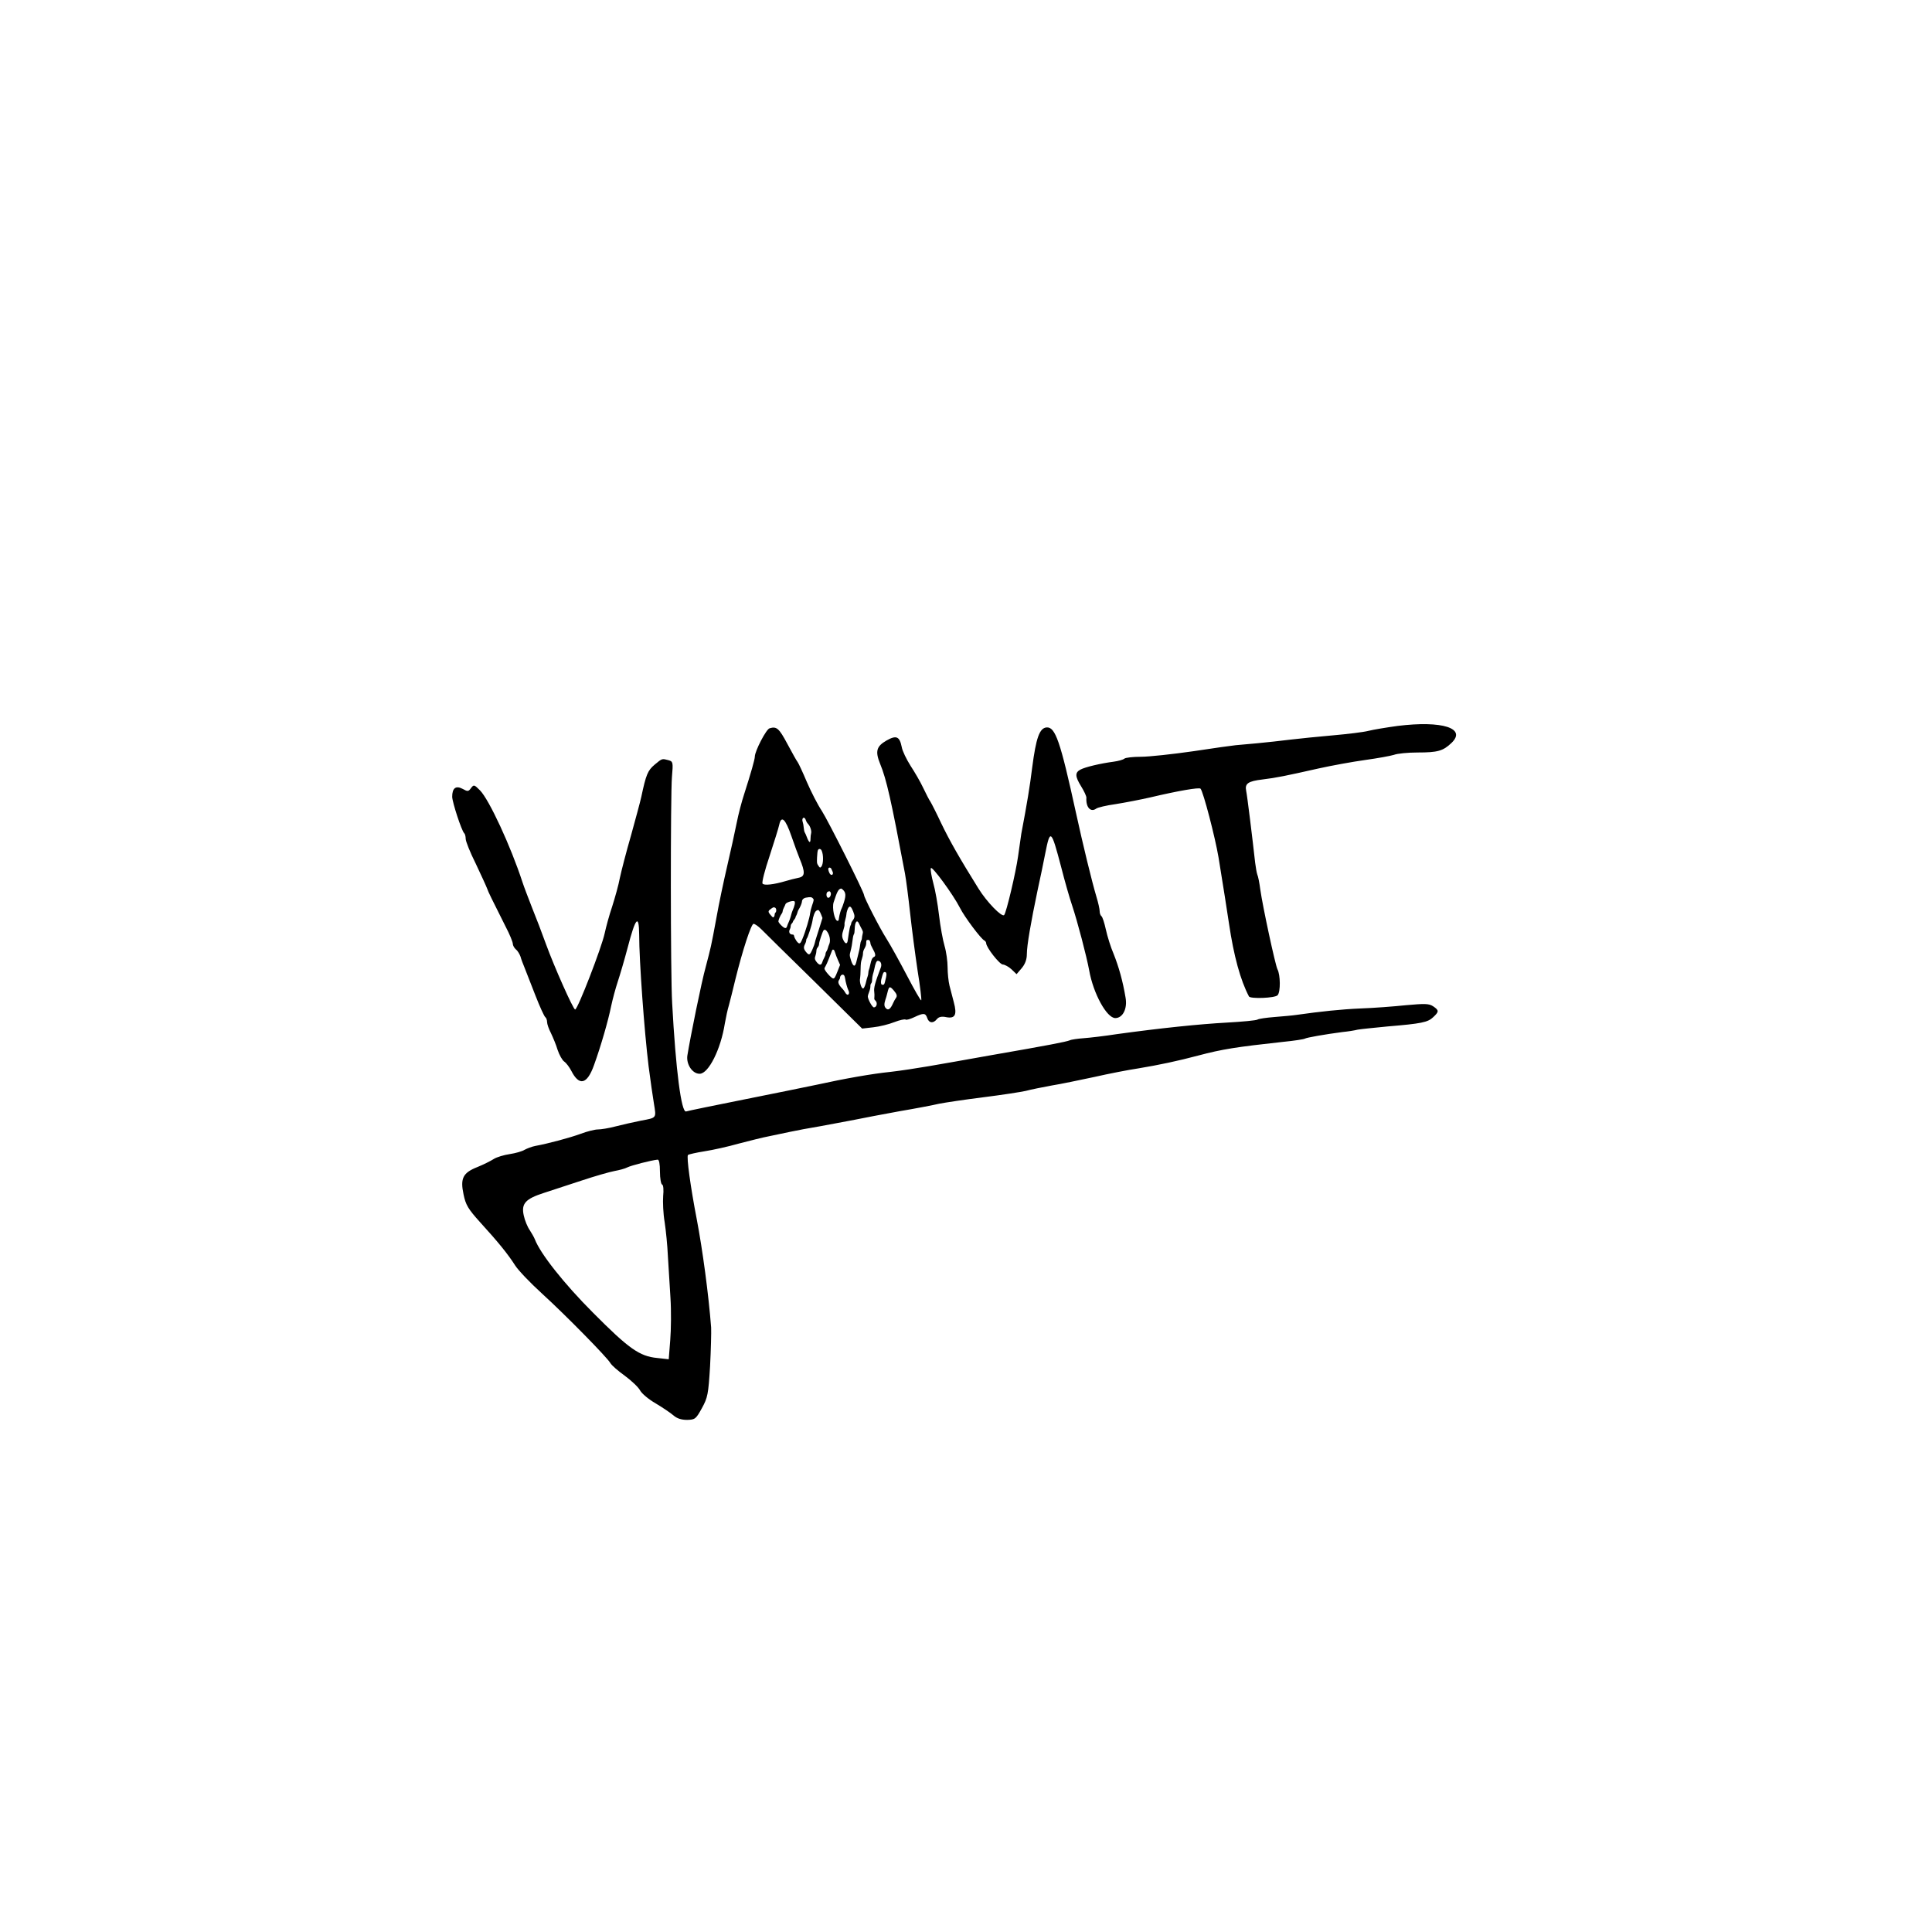
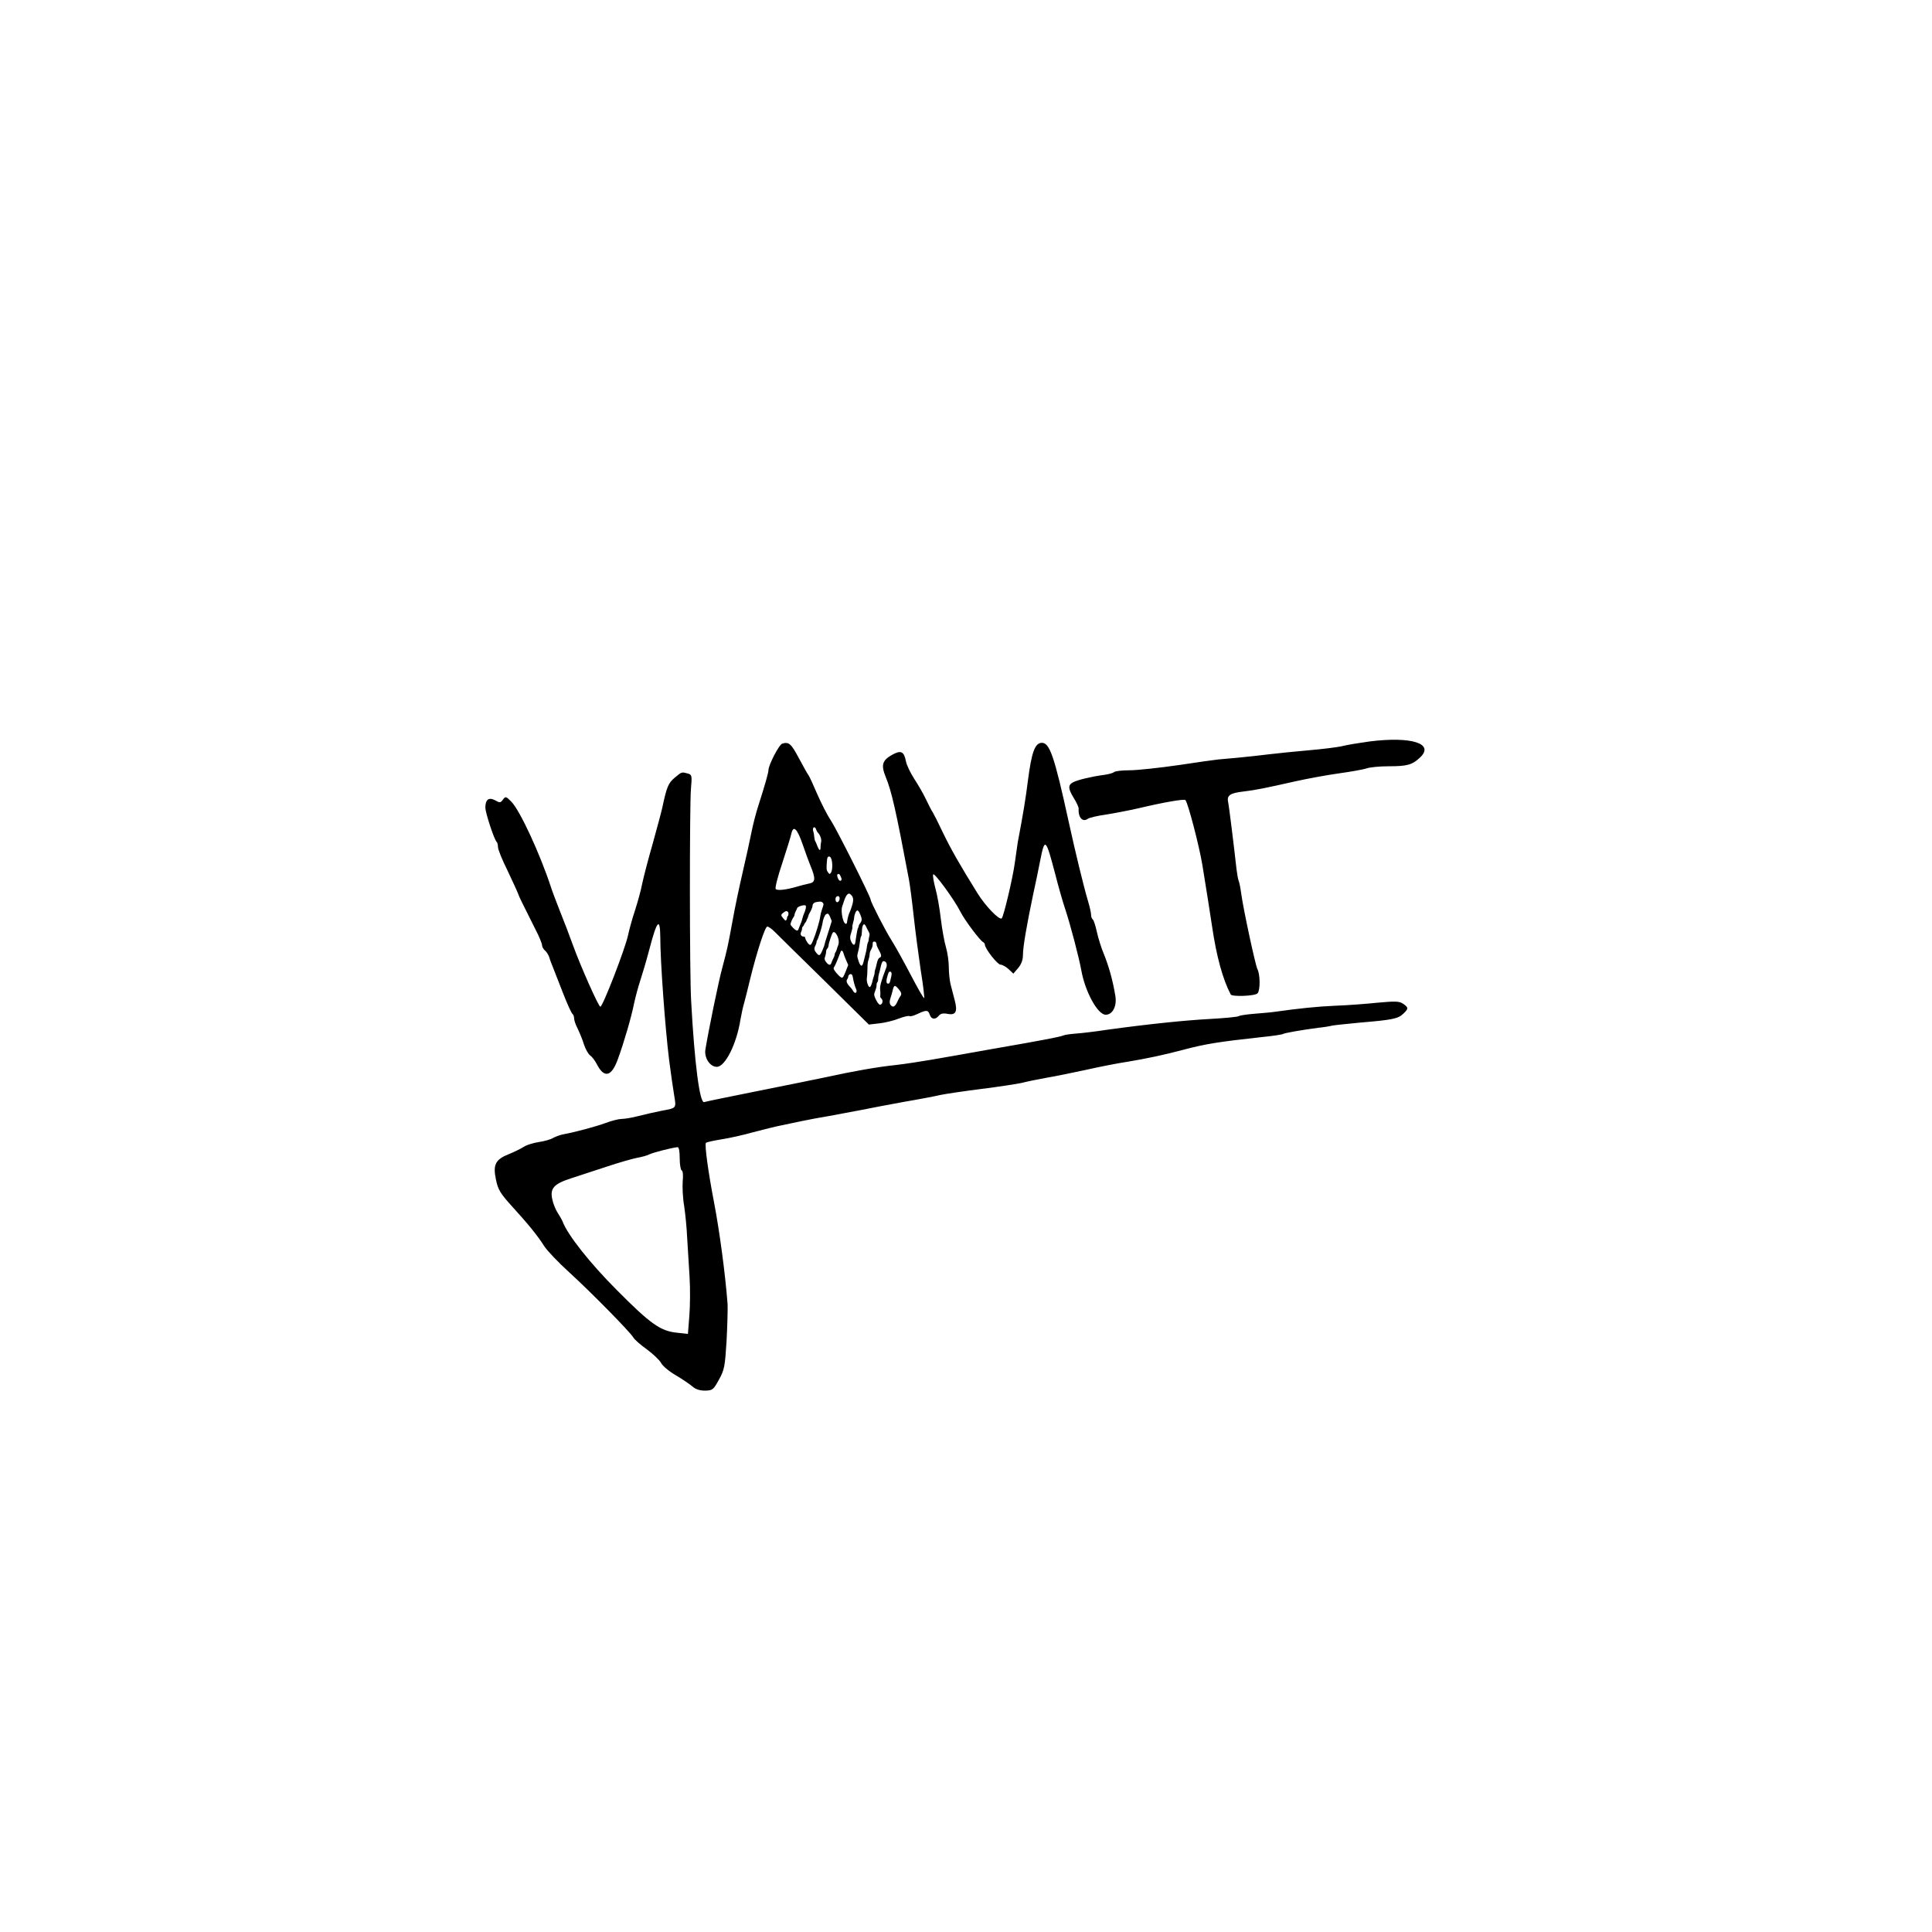
<svg xmlns="http://www.w3.org/2000/svg" viewBox="0 0 108 108">
  <defs>
    <clipPath id="c">
      <rect width="108" height="108" />
    </clipPath>
  </defs>
  <g clip-path="url(#c)">
-     <g transform="translate(23.362 38.566) scale(0.11973)">
+     <g transform="translate(25.339 39.562) scale(0.11201)">
      <path fill="#000000" stroke="#000000" stroke-width="0.0" stroke-linejoin="round" fill-rule="evenodd" d="M110.50 34.92C107.30 37.62 106.50 39.52 104.30 49.92C103.80 52.22 101.60 60.32 99.50 67.92C97.30 75.52 95.00 84.42 94.30 87.72C93.70 91.02 92.00 97.02 90.70 101.12C89.30 105.22 87.80 110.82 87.20 113.62C85.80 120.22 74.60 149.22 73.40 149.22C72.50 149.22 63.50 128.92 59.80 118.72C58.00 113.72 55.10 106.12 53.30 101.72C51.60 97.32 49.50 91.92 48.80 89.72C43.30 72.92 33.30 51.32 29.00 46.92C26.30 44.22 26.10 44.12 24.80 45.82C23.60 47.52 23.20 47.52 20.90 46.22C17.70 44.52 16.00 45.82 16.00 49.92C16.10 52.62 20.30 65.52 21.60 66.92C22.00 67.22 22.30 68.42 22.30 69.52C22.30 70.72 24.40 75.92 27.00 81.12C29.50 86.42 31.90 91.62 32.30 92.72C33.00 94.72 34.20 97.02 40.90 110.42C42.80 114.02 44.30 117.72 44.30 118.52C44.30 119.32 45.00 120.52 45.80 121.22C46.60 121.82 47.50 123.42 47.90 124.52C48.20 125.72 49.10 128.02 49.80 129.72C50.40 131.32 52.70 137.12 54.80 142.52C56.90 147.92 59.00 152.52 59.50 152.82C59.90 153.12 60.30 154.12 60.30 155.02C60.30 156.02 61.10 158.32 62.10 160.22C63.00 162.12 64.50 165.62 65.20 168.02C66.00 170.42 67.40 172.92 68.30 173.52C69.30 174.22 70.70 176.12 71.60 177.82C75.30 185.12 79.00 184.22 82.20 175.22C85.40 166.42 88.90 154.22 90.20 147.72C90.90 144.42 92.30 139.22 93.30 136.22C94.30 133.22 96.40 126.12 97.90 120.42C101.60 106.22 103.20 104.42 103.30 114.22C103.30 126.62 105.70 159.32 107.70 175.72C108.80 184.02 109.40 188.22 110.20 193.22C111.30 200.02 111.60 199.72 104.10 201.12C100.60 201.82 95.30 203.02 92.20 203.82C89.20 204.62 85.50 205.22 84.00 205.22C82.60 205.22 79.00 206.12 76.10 207.22C70.90 209.12 60.80 211.82 54.80 212.92C53.20 213.22 50.90 214.12 49.80 214.72C48.70 215.42 45.60 216.32 42.90 216.72C40.20 217.12 36.80 218.12 35.40 219.02C34.00 219.92 30.60 221.62 27.90 222.72C21.00 225.42 19.70 228.02 21.30 235.52C22.30 240.42 23.40 242.32 29.10 248.62C37.50 257.82 42.10 263.52 45.40 268.72C46.80 270.92 52.40 276.82 57.80 281.72C69.20 292.12 88.30 311.62 89.80 314.22C90.40 315.32 93.40 317.92 96.60 320.22C99.70 322.52 102.90 325.52 103.70 327.02C104.50 328.52 107.70 331.22 111.00 333.12C114.20 335.02 117.90 337.52 119.30 338.72C121.00 340.22 123.10 340.82 125.70 340.82C129.40 340.72 129.80 340.42 132.60 335.32C135.30 330.42 135.60 328.82 136.40 315.82C136.80 308.12 137.00 299.92 136.90 297.72C135.70 282.12 132.90 261.42 130.20 247.22C127.30 232.22 125.30 217.82 126.10 217.12C126.50 216.82 130.00 216.02 133.80 215.42C137.70 214.82 144.90 213.22 149.80 211.82C154.80 210.52 161.10 208.92 163.80 208.42C166.60 207.82 171.10 206.92 173.80 206.32C176.60 205.72 182.90 204.52 187.80 203.72C192.80 202.82 200.00 201.42 203.80 200.72C207.70 199.92 217.10 198.12 224.80 196.72C232.50 195.42 240.80 193.82 243.30 193.22C245.80 192.72 255.00 191.32 263.80 190.22C272.60 189.12 281.60 187.72 283.80 187.22C286.00 186.62 291.40 185.52 295.80 184.72C300.20 184.02 309.20 182.12 315.80 180.72C322.40 179.22 331.60 177.42 336.30 176.72C346.00 175.12 354.90 173.22 364.30 170.72C375.60 167.72 382.10 166.72 404.00 164.32C409.10 163.82 413.60 163.12 414.10 162.82C414.90 162.32 423.40 160.82 431.80 159.72C434.00 159.52 437.20 159.02 438.80 158.62C440.50 158.32 446.80 157.72 452.80 157.12C468.40 155.82 471.50 155.22 474.00 152.82C476.80 150.22 476.80 149.62 474.00 147.72C472.00 146.42 470.10 146.42 461.20 147.22C455.50 147.82 446.10 148.52 440.30 148.72C431.00 149.12 421.60 150.12 410.30 151.72C408.40 152.02 403.70 152.42 400.00 152.72C396.20 153.02 392.60 153.52 392.00 153.92C391.40 154.32 385.00 154.92 377.80 155.32C364.90 156.02 346.60 157.92 326.30 160.72C320.50 161.62 313.60 162.42 310.80 162.62C308.10 162.82 305.10 163.22 304.30 163.62C302.50 164.32 294.90 165.82 267.80 170.52C256.80 172.52 243.50 174.82 238.30 175.72C233.10 176.62 225.20 177.82 220.80 178.32C212.00 179.22 199.50 181.42 186.30 184.32C181.60 185.32 166.30 188.42 152.30 191.22C138.30 194.02 126.10 196.52 125.20 196.82C123.00 197.42 120.40 177.82 118.70 146.22C117.90 132.72 117.90 49.12 118.60 40.62C119.20 33.82 119.10 33.42 117.00 32.82C113.90 32.02 114.10 31.92 110.50 34.92ZM113.00 224.92C113.00 228.02 113.50 230.82 114.00 230.92C114.60 231.12 114.80 233.42 114.50 236.32C114.30 239.02 114.50 244.52 115.20 248.52C115.80 252.52 116.50 259.52 116.70 264.22C117.00 268.92 117.50 277.72 117.90 283.72C118.30 289.82 118.20 298.72 117.80 303.62L117.10 312.52L111.70 311.92C103.40 311.12 98.40 307.52 81.80 290.82C68.10 277.12 57.10 263.12 54.60 256.52C54.20 255.52 53.10 253.62 52.20 252.22C51.20 250.82 49.90 247.72 49.40 245.32C48.20 239.82 50.20 237.62 58.90 234.82C62.20 233.72 70.00 231.22 76.30 229.12C82.60 227.02 89.60 225.02 91.80 224.62C94.00 224.22 96.70 223.52 97.80 222.92C99.60 222.02 108.90 219.62 111.90 219.32C112.60 219.22 113.00 221.32 113.00 224.92ZM164.20 17.92C162.60 18.32 157.30 28.62 157.30 31.12C157.30 32.42 155.50 38.72 152.30 48.72C151.20 52.02 149.60 58.12 148.80 62.22C148.00 66.32 146.00 75.32 144.40 82.22C142.80 89.12 140.50 99.92 139.40 106.22C136.80 120.32 136.80 120.02 134.40 129.22C132.40 136.32 127.20 162.02 125.80 170.72C125.20 174.82 128.20 179.32 131.60 179.22C135.70 179.12 141.40 167.82 143.30 155.72C143.80 152.92 144.60 149.12 145.20 147.22C145.70 145.32 147.10 139.92 148.20 135.22C151.50 121.82 155.60 109.22 156.70 109.22C157.30 109.22 158.90 110.32 160.30 111.72C161.70 113.12 172.80 124.12 185.10 136.12L207.40 158.12L212.60 157.52C215.50 157.22 219.90 156.12 222.40 155.12C225.00 154.12 227.30 153.62 227.70 153.92C228.00 154.22 229.80 153.72 231.70 152.82C236.10 150.72 237.00 150.82 237.80 153.22C238.60 155.62 240.60 155.82 242.30 153.72C243.20 152.62 244.60 152.32 246.80 152.82C250.80 153.52 251.80 151.72 250.20 145.82C249.60 143.62 248.70 140.12 248.20 138.12C247.70 136.12 247.30 132.22 247.30 129.52C247.30 126.82 246.70 122.32 245.90 119.62C245.10 116.92 243.90 110.42 243.30 105.22C242.70 100.02 241.50 93.22 240.60 90.12C239.80 87.02 239.20 83.92 239.50 83.22C239.90 81.92 249.90 95.52 253.10 101.82C255.20 106.02 263.00 116.42 264.50 117.02C264.90 117.22 265.30 117.82 265.30 118.22C265.30 120.22 271.60 128.22 273.10 128.22C273.90 128.22 275.80 129.22 277.10 130.42L279.50 132.72L281.90 129.92C283.50 128.02 284.30 125.82 284.30 123.42C284.30 119.32 286.20 108.42 289.30 93.62C290.50 88.22 292.10 80.42 292.90 76.32C295.20 64.62 295.70 65.12 300.30 82.62C302.00 89.32 304.30 97.32 305.40 100.52C308.00 108.32 312.20 124.42 313.40 130.92C315.30 141.72 321.60 153.22 325.60 153.22C329.10 153.22 331.30 148.82 330.40 143.72C329.10 135.92 327.20 129.22 324.80 123.22C323.50 120.22 321.90 115.12 321.20 111.92C320.50 108.72 319.60 105.92 319.10 105.62C318.70 105.32 318.30 104.32 318.30 103.32C318.30 102.32 317.60 99.22 316.80 96.62C314.60 89.22 310.50 72.32 307.20 57.22C299.90 23.82 297.60 17.22 293.50 17.52C290.20 17.82 288.60 22.42 286.80 36.22C285.70 45.12 284.40 53.02 281.70 67.22C281.50 68.62 280.80 73.32 280.20 77.72C279.20 85.02 274.70 104.12 273.70 105.12C272.60 106.22 265.60 99.02 261.70 92.72C252.80 78.42 248.30 70.52 244.30 62.22C242.10 57.52 239.80 53.02 239.30 52.22C238.70 51.42 237.20 48.42 235.90 45.72C234.60 42.92 231.90 38.32 230.00 35.42C228.10 32.42 226.20 28.52 225.90 26.72C224.90 21.72 223.40 21.02 218.80 23.62C214.10 26.32 213.40 28.62 215.80 34.52C218.80 41.82 220.90 51.22 227.40 85.72C227.90 88.42 229.00 96.82 229.80 104.22C230.60 111.62 232.20 123.72 233.30 131.12C234.50 138.42 235.20 144.62 235.00 144.92C234.70 145.12 231.80 140.02 228.40 133.52C225.00 127.02 220.70 119.22 218.80 116.22C215.60 111.22 208.30 96.92 208.30 95.82C208.30 94.42 191.50 61.02 188.60 56.52C186.70 53.72 183.60 47.62 181.60 43.02C179.70 38.52 177.70 34.22 177.30 33.72C176.80 33.12 174.70 29.32 172.50 25.22C168.60 17.92 167.50 16.92 164.20 17.92ZM174.40 68.32C175.80 72.42 177.50 77.02 178.20 78.72C180.90 85.22 180.80 87.12 177.70 87.72C176.10 88.02 173.50 88.72 171.80 89.22C166.10 90.92 161.50 91.42 160.90 90.42C160.50 89.82 162.00 84.02 164.20 77.52C166.30 71.02 168.40 64.42 168.70 62.92C169.70 58.42 171.60 60.22 174.40 68.32ZM184.30 97.22C184.95 97.87 184.95 97.99 184.03 100.62C183.60 101.84 183.20 103.47 183.12 104.22C182.95 106.19 180.93 112.94 179.48 116.34C178.75 118.04 178.53 118.34 178.03 118.34C177.38 118.34 175.90 116.24 175.62 114.89C175.53 114.37 175.35 114.22 174.85 114.22C173.53 114.22 172.95 112.99 173.68 111.72C173.88 111.37 174.03 110.74 174.05 110.32C174.05 109.87 174.25 109.34 174.55 109.09C174.82 108.84 175.05 108.49 175.05 108.32C175.05 108.14 175.32 107.67 175.68 107.27C176.03 106.84 176.30 106.37 176.30 106.17C176.30 105.99 176.45 105.62 176.65 105.34C176.82 105.07 177.07 104.44 177.18 103.97C177.28 103.49 177.55 102.82 177.80 102.47C178.45 101.52 179.30 99.47 179.30 98.84C179.30 97.92 180.10 97.14 181.32 96.97C183.23 96.64 183.78 96.69 184.30 97.22ZM211.05 117.37C211.20 117.72 211.30 118.22 211.30 118.49C211.30 118.77 211.78 119.79 212.32 120.79C213.65 123.12 213.85 124.24 212.98 124.64C212.12 125.04 211.70 125.92 211.20 128.29C210.98 129.37 210.70 130.44 210.55 130.72C210.43 130.97 210.30 131.59 210.30 132.07C210.30 132.57 210.12 133.39 209.93 133.89C209.73 134.42 209.45 135.34 209.32 135.97C209.03 137.39 208.48 138.89 208.10 139.27C207.25 140.12 206.00 136.52 206.45 134.59C206.55 134.17 206.65 132.32 206.68 130.47C206.73 127.79 206.85 126.79 207.28 125.62C207.57 124.79 207.80 123.64 207.80 123.04C207.80 122.29 208.03 121.54 208.55 120.64C209.07 119.69 209.30 118.97 209.30 118.17C209.30 116.89 209.40 116.72 210.23 116.72C210.62 116.72 210.90 116.92 211.05 117.37ZM187.38 103.17C187.60 103.39 188.03 104.24 188.32 105.04L188.88 106.49L188.05 109.17C187.60 110.64 186.80 113.17 186.28 114.77C185.73 116.39 185.30 117.92 185.30 118.14C185.30 118.39 184.82 119.69 184.25 121.02C182.98 123.94 182.62 124.09 181.15 122.29C180.05 120.94 179.95 120.09 180.78 118.59C181.07 118.04 181.30 117.29 181.30 116.92C181.30 116.54 181.40 116.19 181.53 116.12C181.93 115.87 183.93 109.72 184.18 107.97C184.48 105.69 185.32 103.47 186.03 103.09C186.88 102.64 186.90 102.64 187.38 103.17ZM205.95 109.14C206.18 109.67 206.53 110.37 206.73 110.72C207.85 112.72 207.90 112.94 207.60 114.09C207.43 114.72 207.30 115.54 207.30 115.92C207.30 116.29 207.15 116.82 206.95 117.09C206.78 117.37 206.55 118.22 206.48 118.97C206.30 120.57 206.00 121.99 205.43 124.09C205.20 124.92 204.85 126.29 204.65 127.17C204.00 129.79 202.95 129.07 201.93 125.34C201.53 123.94 201.53 123.72 201.93 122.22C202.43 120.34 202.75 118.57 203.03 116.17C203.12 115.24 203.38 114.32 203.55 114.09C203.75 113.87 203.90 112.89 203.93 111.64C204.00 108.29 205.05 107.02 205.95 109.14ZM190.70 112.39C192.28 114.19 192.85 117.14 191.95 118.92C191.78 119.29 191.53 119.99 191.43 120.47C191.32 120.94 191.03 121.64 190.78 122.02C190.50 122.37 190.30 122.97 190.30 123.34C190.30 123.69 190.03 124.47 189.70 125.04C189.38 125.62 188.95 126.57 188.78 127.14C188.35 128.67 187.45 128.64 186.20 127.12C185.23 125.89 185.12 125.34 185.68 123.84C185.88 123.29 186.03 122.42 186.05 121.87C186.05 121.22 186.25 120.67 186.68 120.17C187.07 119.69 187.30 119.12 187.30 118.54C187.30 117.69 188.88 112.94 189.38 112.27C189.70 111.84 190.23 111.89 190.70 112.39ZM194.20 121.42C194.38 121.52 194.62 122.09 194.80 122.72C194.95 123.34 195.55 124.87 196.10 126.12L197.10 128.39L195.93 131.37C194.78 134.27 194.50 134.72 193.88 134.72C193.07 134.72 189.80 131.02 189.80 130.12C189.80 129.89 190.03 129.39 190.30 129.02C190.55 128.64 191.30 126.99 191.93 125.34C192.57 123.69 193.20 122.09 193.32 121.77C193.55 121.19 193.75 121.12 194.20 121.42ZM175.78 98.69C176.28 99.02 175.93 100.79 174.90 103.09C174.73 103.49 174.45 104.29 174.32 104.84C174.05 106.02 173.43 107.79 172.93 108.84C172.73 109.24 172.48 109.92 172.35 110.34C172.00 111.59 171.20 111.47 169.65 109.94C168.85 109.14 168.30 108.39 168.30 108.07C168.30 107.42 169.20 105.32 169.82 104.49C170.10 104.17 170.30 103.64 170.30 103.32C170.30 102.99 170.57 102.24 170.88 101.64C171.20 101.04 171.53 100.32 171.60 100.04C171.82 99.24 175.00 98.22 175.78 98.69ZM215.62 126.77C216.32 127.29 216.55 128.49 216.12 129.62C213.48 136.54 212.78 139.09 213.05 140.92C213.15 141.74 213.20 142.89 213.12 143.47C213.00 144.37 213.07 144.59 213.65 145.12C214.70 146.12 214.20 148.22 212.90 148.22C212.12 148.22 210.05 144.47 210.05 143.07C210.05 142.79 210.32 141.84 210.68 140.97C211.03 140.09 211.28 138.97 211.25 138.44C211.23 137.84 211.38 137.29 211.62 137.02C211.90 136.72 212.05 136.12 212.05 135.29C212.05 134.62 212.23 133.49 212.43 132.82C212.65 132.14 212.93 131.09 213.05 130.47C213.62 127.54 214.10 126.47 214.78 126.47C215.00 126.47 215.40 126.62 215.62 126.77ZM198.38 93.27C199.78 94.54 199.90 95.94 198.93 99.04C198.45 100.54 197.95 101.92 197.82 102.07C197.50 102.47 196.75 105.14 196.57 106.59C196.45 107.62 196.35 107.84 195.93 107.84C194.55 107.84 193.28 101.79 194.07 99.24C195.73 94.07 196.32 92.97 197.60 92.74C197.70 92.74 198.05 92.97 198.38 93.27ZM203.20 103.39C204.10 105.64 204.05 106.32 202.78 107.94C202.53 108.27 202.30 108.74 202.30 109.02C202.30 109.27 202.15 109.74 201.95 110.04C201.78 110.34 201.43 111.89 201.20 113.47C200.98 115.04 200.73 116.69 200.65 117.12C200.40 118.87 199.45 118.64 198.53 116.59C197.90 115.24 197.93 114.14 198.68 111.94C199.03 110.92 199.25 109.82 199.18 109.47C199.10 109.12 199.28 108.12 199.55 107.22C199.82 106.32 200.05 105.24 200.05 104.82C200.05 103.94 200.65 102.07 201.10 101.54C201.75 100.74 202.35 101.29 203.20 103.39ZM222.25 140.42C223.70 142.14 223.88 142.97 223.07 144.02C222.80 144.34 222.30 145.29 221.93 146.09C220.60 149.12 219.57 149.82 218.43 148.57C217.65 147.74 217.62 146.59 218.25 144.69C218.53 143.94 218.93 142.49 219.18 141.47C219.93 138.27 220.30 138.14 222.25 140.42ZM180.73 60.02C180.88 60.19 181.10 60.72 181.25 61.19C181.43 61.64 181.82 62.27 182.15 62.59C183.12 63.49 183.90 65.89 183.57 66.99C183.43 67.49 183.30 68.59 183.30 69.44C183.30 71.82 182.60 71.47 181.50 68.52C181.23 67.74 180.80 66.84 180.60 66.52C180.40 66.22 180.20 65.22 180.12 64.27C180.05 63.34 179.85 62.17 179.65 61.64C179.12 60.27 179.95 59.04 180.73 60.02ZM199.00 133.29C199.15 133.47 199.35 134.12 199.45 134.72C199.65 136.27 200.50 139.32 200.93 140.14C201.38 140.99 201.40 141.77 201.00 142.17C200.60 142.57 199.90 142.12 199.40 141.14C199.15 140.72 198.68 140.04 198.32 139.67C196.32 137.62 195.88 136.42 196.68 135.37C196.88 135.09 197.05 134.74 197.05 134.57C197.05 133.24 198.30 132.44 199.00 133.29ZM188.48 74.99C189.43 76.99 189.35 81.32 188.35 82.52C187.82 83.17 187.62 83.09 186.90 81.97C186.25 81.02 186.25 80.87 186.35 78.17C186.40 76.59 186.60 75.09 186.78 74.77C187.18 74.02 188.07 74.12 188.48 74.99ZM166.82 101.72C167.40 102.04 167.48 103.52 166.93 103.97C166.73 104.14 166.55 104.57 166.55 104.94C166.55 105.59 166.15 106.22 165.78 106.22C165.68 106.22 165.12 105.67 164.55 104.97C163.35 103.54 163.43 103.17 165.00 102.09C166.03 101.39 166.15 101.37 166.82 101.72ZM218.70 132.37C218.80 132.74 218.73 133.54 218.57 134.19C218.40 134.82 218.18 135.77 218.07 136.29C217.80 137.49 217.53 137.79 216.78 137.67C216.00 137.57 216.00 135.92 216.82 133.42C217.28 131.94 217.45 131.72 217.95 131.72C218.38 131.72 218.57 131.89 218.70 132.37ZM193.07 83.64C193.23 84.04 193.45 84.54 193.57 84.77C194.15 85.92 193.40 86.87 192.55 86.09C192.03 85.62 191.43 83.89 191.62 83.37C191.88 82.72 192.78 82.89 193.07 83.64ZM192.55 94.34C193.32 95.29 192.30 97.49 191.32 96.99C190.55 96.57 190.55 94.54 191.38 94.22C192.15 93.92 192.20 93.92 192.55 94.34ZM457.40 16.82C452.30 17.52 446.20 18.52 443.80 19.12C441.50 19.72 434.00 20.62 427.20 21.22C420.40 21.82 411.40 22.72 407.30 23.22C403.20 23.72 396.20 24.52 391.80 24.92C387.40 25.32 382.90 25.72 381.80 25.82C380.70 25.92 371.80 27.12 362.10 28.62C352.40 30.02 341.30 31.22 337.60 31.22C333.80 31.22 330.30 31.62 329.80 32.12C329.20 32.62 327.00 33.22 324.80 33.52C318.70 34.32 311.50 36.02 309.30 37.22C306.70 38.62 306.80 40.42 309.70 45.12C311.00 47.22 312.10 49.52 312.10 50.32C311.80 54.82 314.10 57.32 316.70 55.42C317.30 54.92 321.40 53.92 325.80 53.32C330.20 52.62 337.40 51.22 341.80 50.22C354.90 47.12 364.80 45.42 365.40 46.12C366.70 47.62 372.20 68.72 373.80 78.22C376.20 93.02 377.50 101.22 378.70 109.22C380.90 124.12 384.00 135.52 388.00 143.12C388.60 144.32 400.30 143.92 401.40 142.52C402.80 140.92 402.70 133.02 401.30 130.42C400.30 128.42 394.40 101.12 393.30 93.22C392.90 90.22 392.30 87.02 391.90 86.22C391.60 85.42 391.20 82.92 390.90 80.72C389.60 69.02 387.20 49.42 386.70 47.12C386.00 43.72 387.60 42.62 394.30 41.82C400.90 41.02 405.20 40.12 420.30 36.72C426.60 35.32 436.50 33.52 442.30 32.72C448.10 31.92 454.10 30.82 455.70 30.32C457.20 29.72 462.20 29.22 466.80 29.22C476.10 29.22 478.60 28.52 482.50 24.82C489.80 17.92 478.30 14.22 457.40 16.82Z" />
    </g>
  </g>
</svg>
